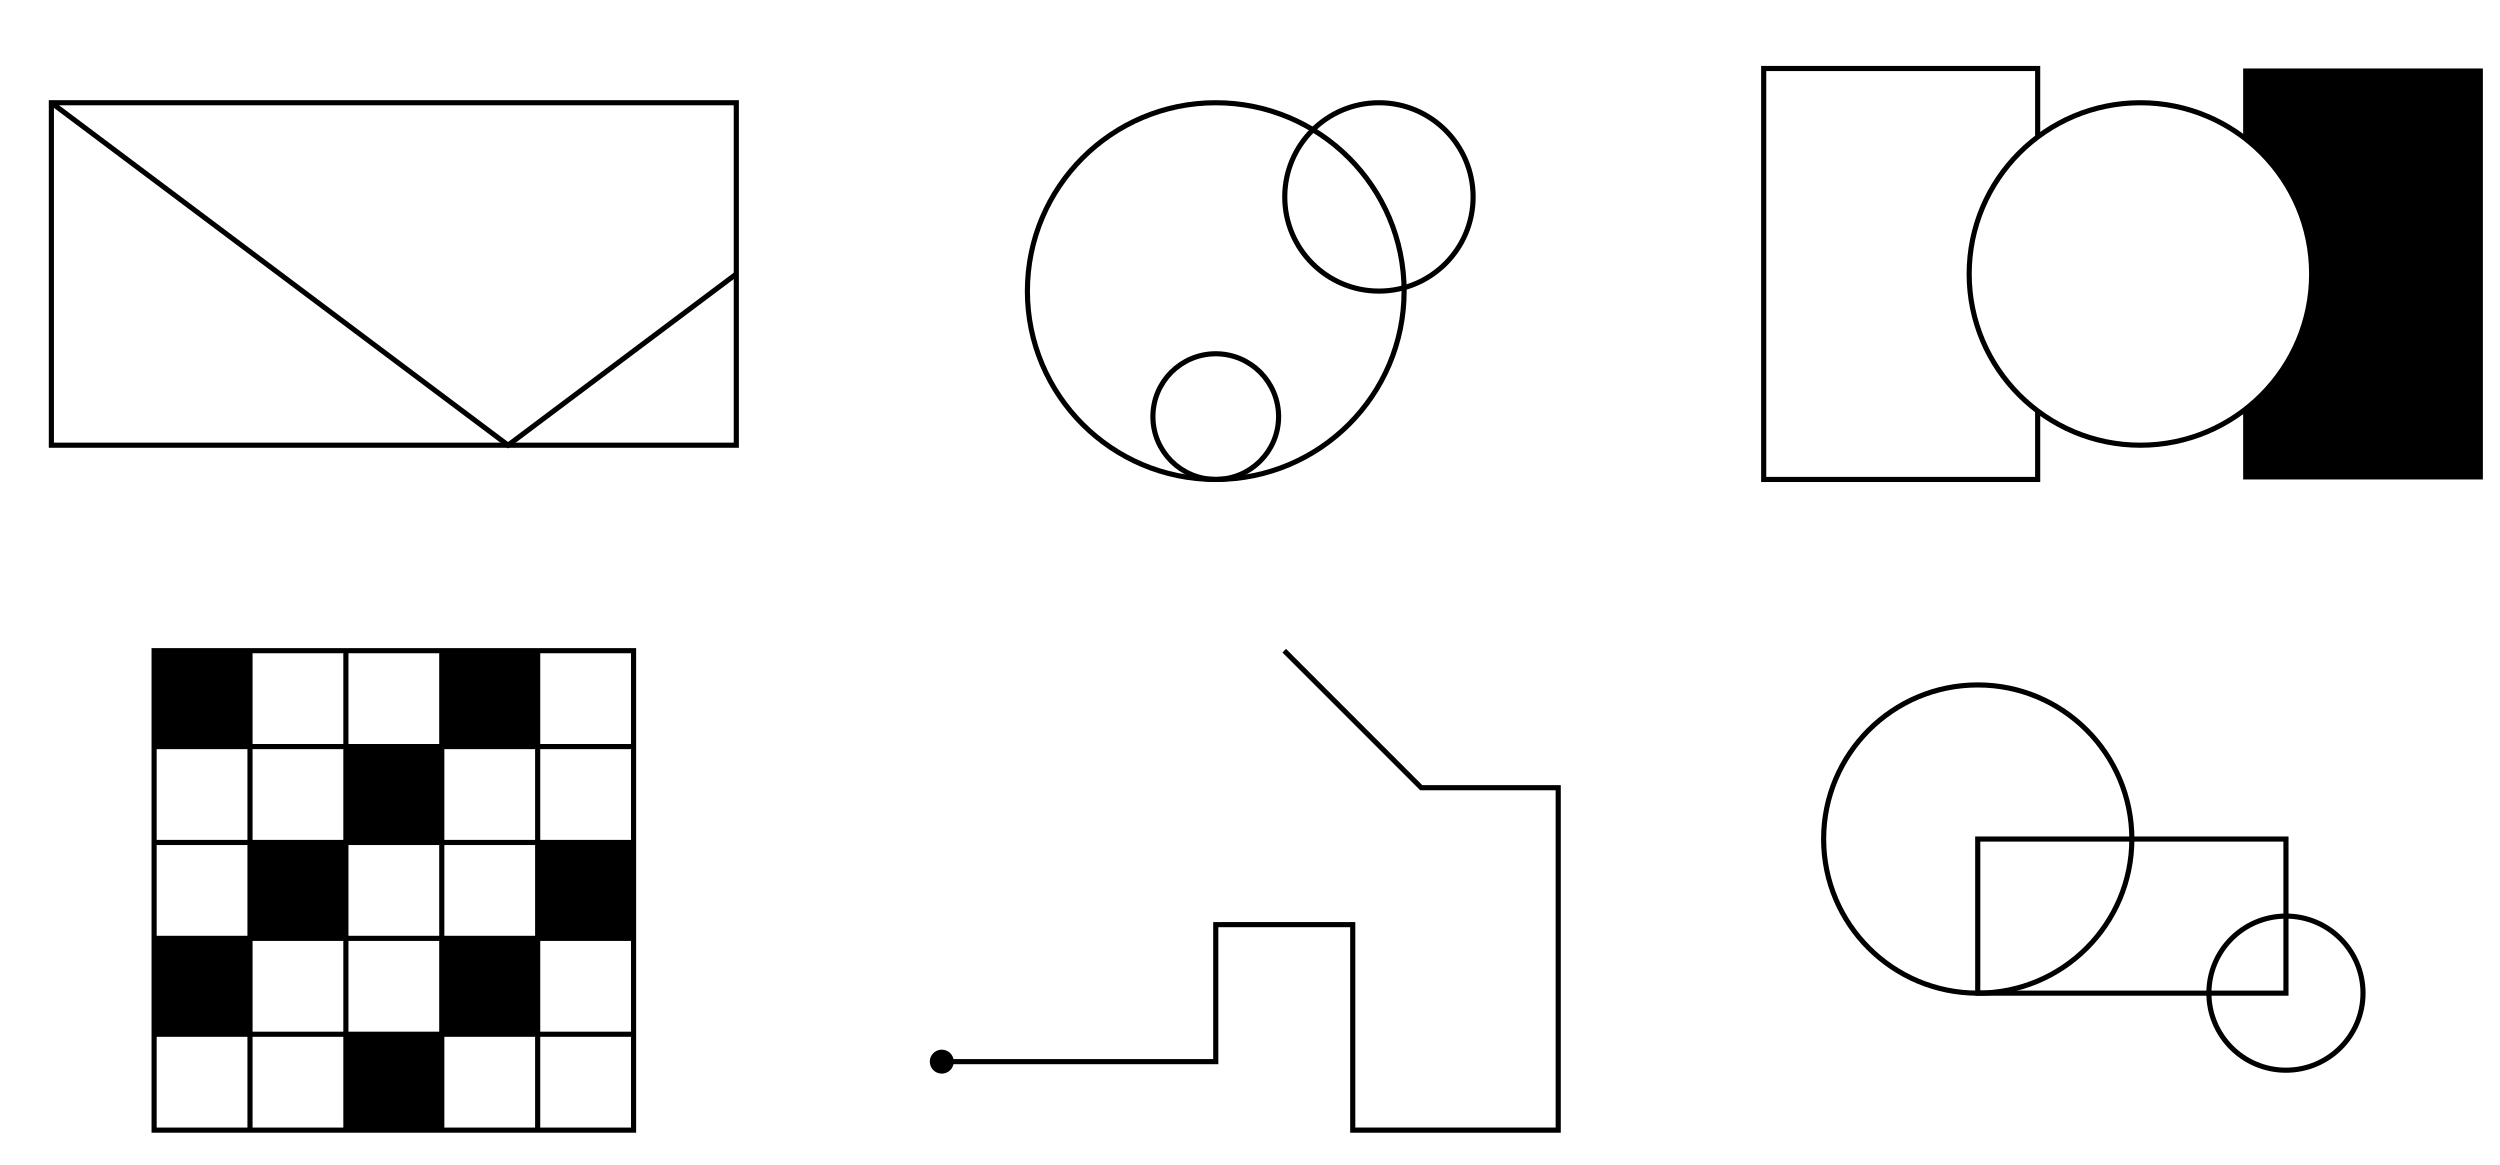
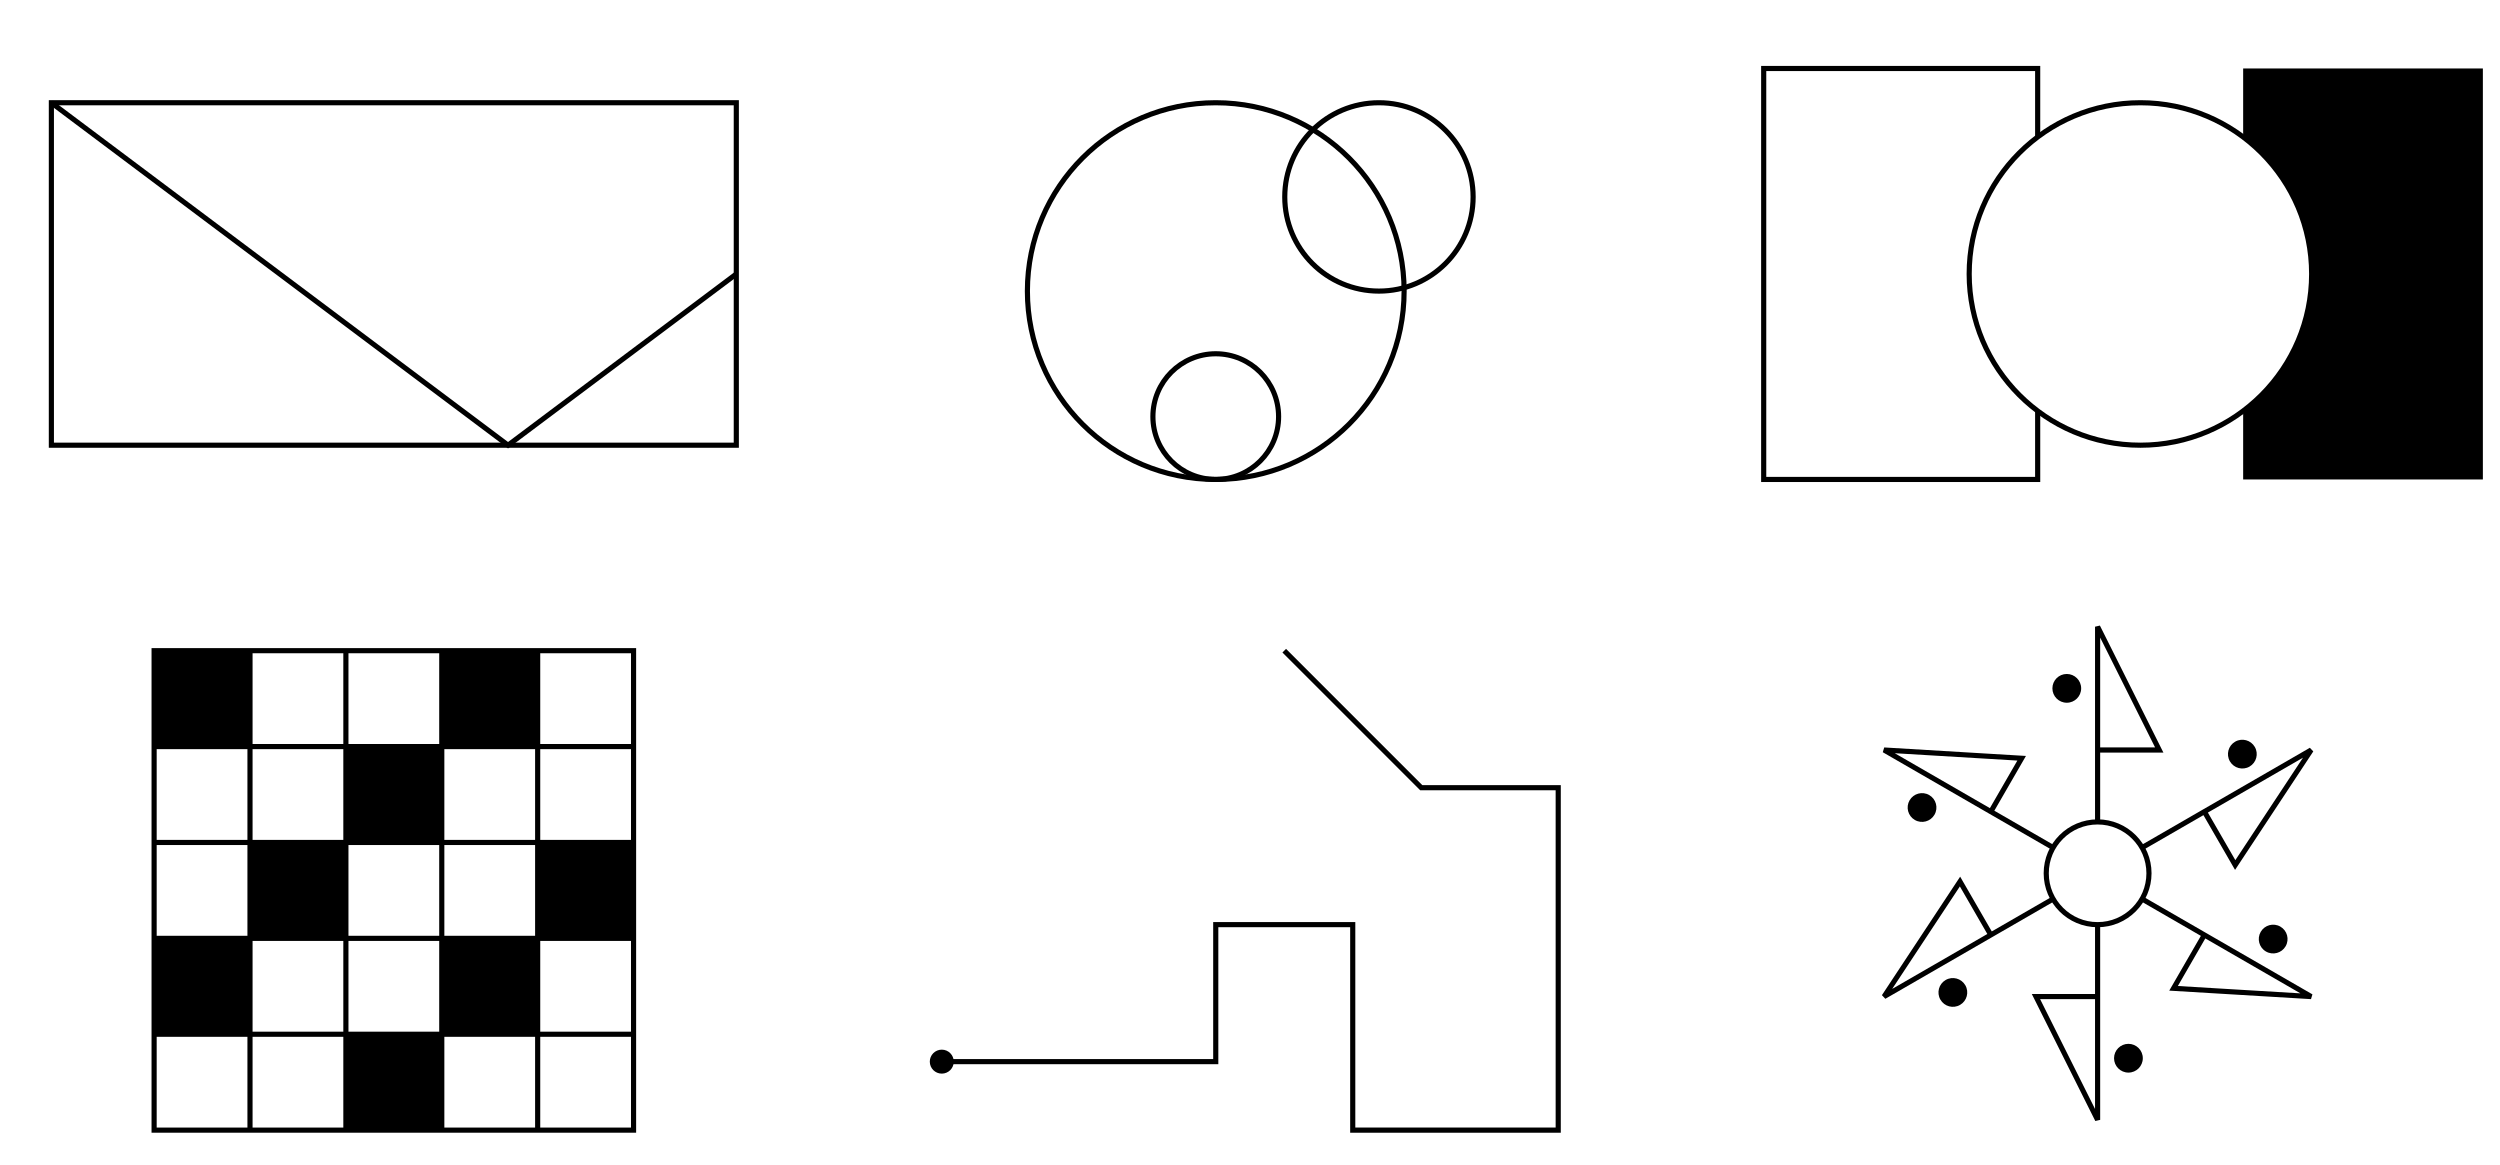
<svg xmlns="http://www.w3.org/2000/svg" fill="none" stroke="currentColor" stroke-width="3" viewBox="0 0 1460 680">
  <path d="M30 60h400v200H30z" />
  <path d="m30 60 266.7 200L430 160" />
  <g transform="translate(490 -20)">
    <circle cx="220" cy="190" r="110" />
    <circle cx="315.3" cy="135" r="55" />
    <circle cx="220" cy="263.3" r="36.7" />
  </g>
  <g transform="translate(990 -20)">
    <path d="M200 100V60H40v240h160v-40" />
    <path fill="currentColor" stroke="none" d="M320 60h140v240H320v-40a100 100 0 0 0 0-160z" />
    <circle cx="260" cy="180" r="100" />
  </g>
  <path fill="currentColor" stroke="none" d="M90 380h56v56H90zm168 0h56v56h-56zm-56 56h56v56h-56zm-56 56h56v56h-56zm168 0h56v56h-56zM90 548h56v56H90zm168 0h56v56h-56zm-56 56h56v56h-56z" />
  <path stroke-linecap="square" d="M90 380v280m0-280h280m-224 0v280M90 436h280m-168-56v280M90 492h280M258 380v280M90 548h280m-56-168v280M90 604h280m0-224v280m-280 0h280" />
  <g transform="translate(490 340)">
    <path d="M60 280h160v-80h80v120h120V120h-80l-80-80" />
    <circle cx="60" cy="280" r="7" fill="currentColor" stroke="none" />
  </g>
-   <g transform="translate(1035 380)">
-     <circle cx="120" cy="110" r="90" />
-     <path d="M120 110h180v90H120z" />
-     <circle cx="300" cy="200" r="45" />
+   <g transform="translate(1225 510)">
+     <circle r="30" />
+     <g transform="rotate(0)">
+       <path d="M0-30V-72m0 0v-72l36 72z" />
+       <circle fill="currentColor" stroke="none" cx="-18" cy="-108" r="8.4" />
+     </g>
+     <g transform="rotate(60)">
+       <path d="M0-30V-72m0 0v-72l36 72z" />
+       <circle fill="currentColor" stroke="none" cx="-18" cy="-108" r="8.4" />
+     </g>
+     <g transform="rotate(120)">
+       <path d="M0-30V-72m0 0v-72l36 72z" />
+       <circle fill="currentColor" stroke="none" cx="-18" cy="-108" r="8.4" />
+     </g>
+     <g transform="rotate(180)">
+       <path d="M0-30V-72m0 0v-72l36 72z" />
+       <circle fill="currentColor" stroke="none" cx="-18" cy="-108" r="8.4" />
+     </g>
+     <g transform="rotate(240)">
+       <path d="M0-30V-72m0 0v-72l36 72z" />
+       <circle fill="currentColor" stroke="none" cx="-18" cy="-108" r="8.4" />
+     </g>
+     <g transform="rotate(300)">
+       <path d="M0-30V-72m0 0v-72l36 72z" />
+       <circle fill="currentColor" stroke="none" cx="-18" cy="-108" r="8.4" />
+     </g>
  </g>
</svg>
